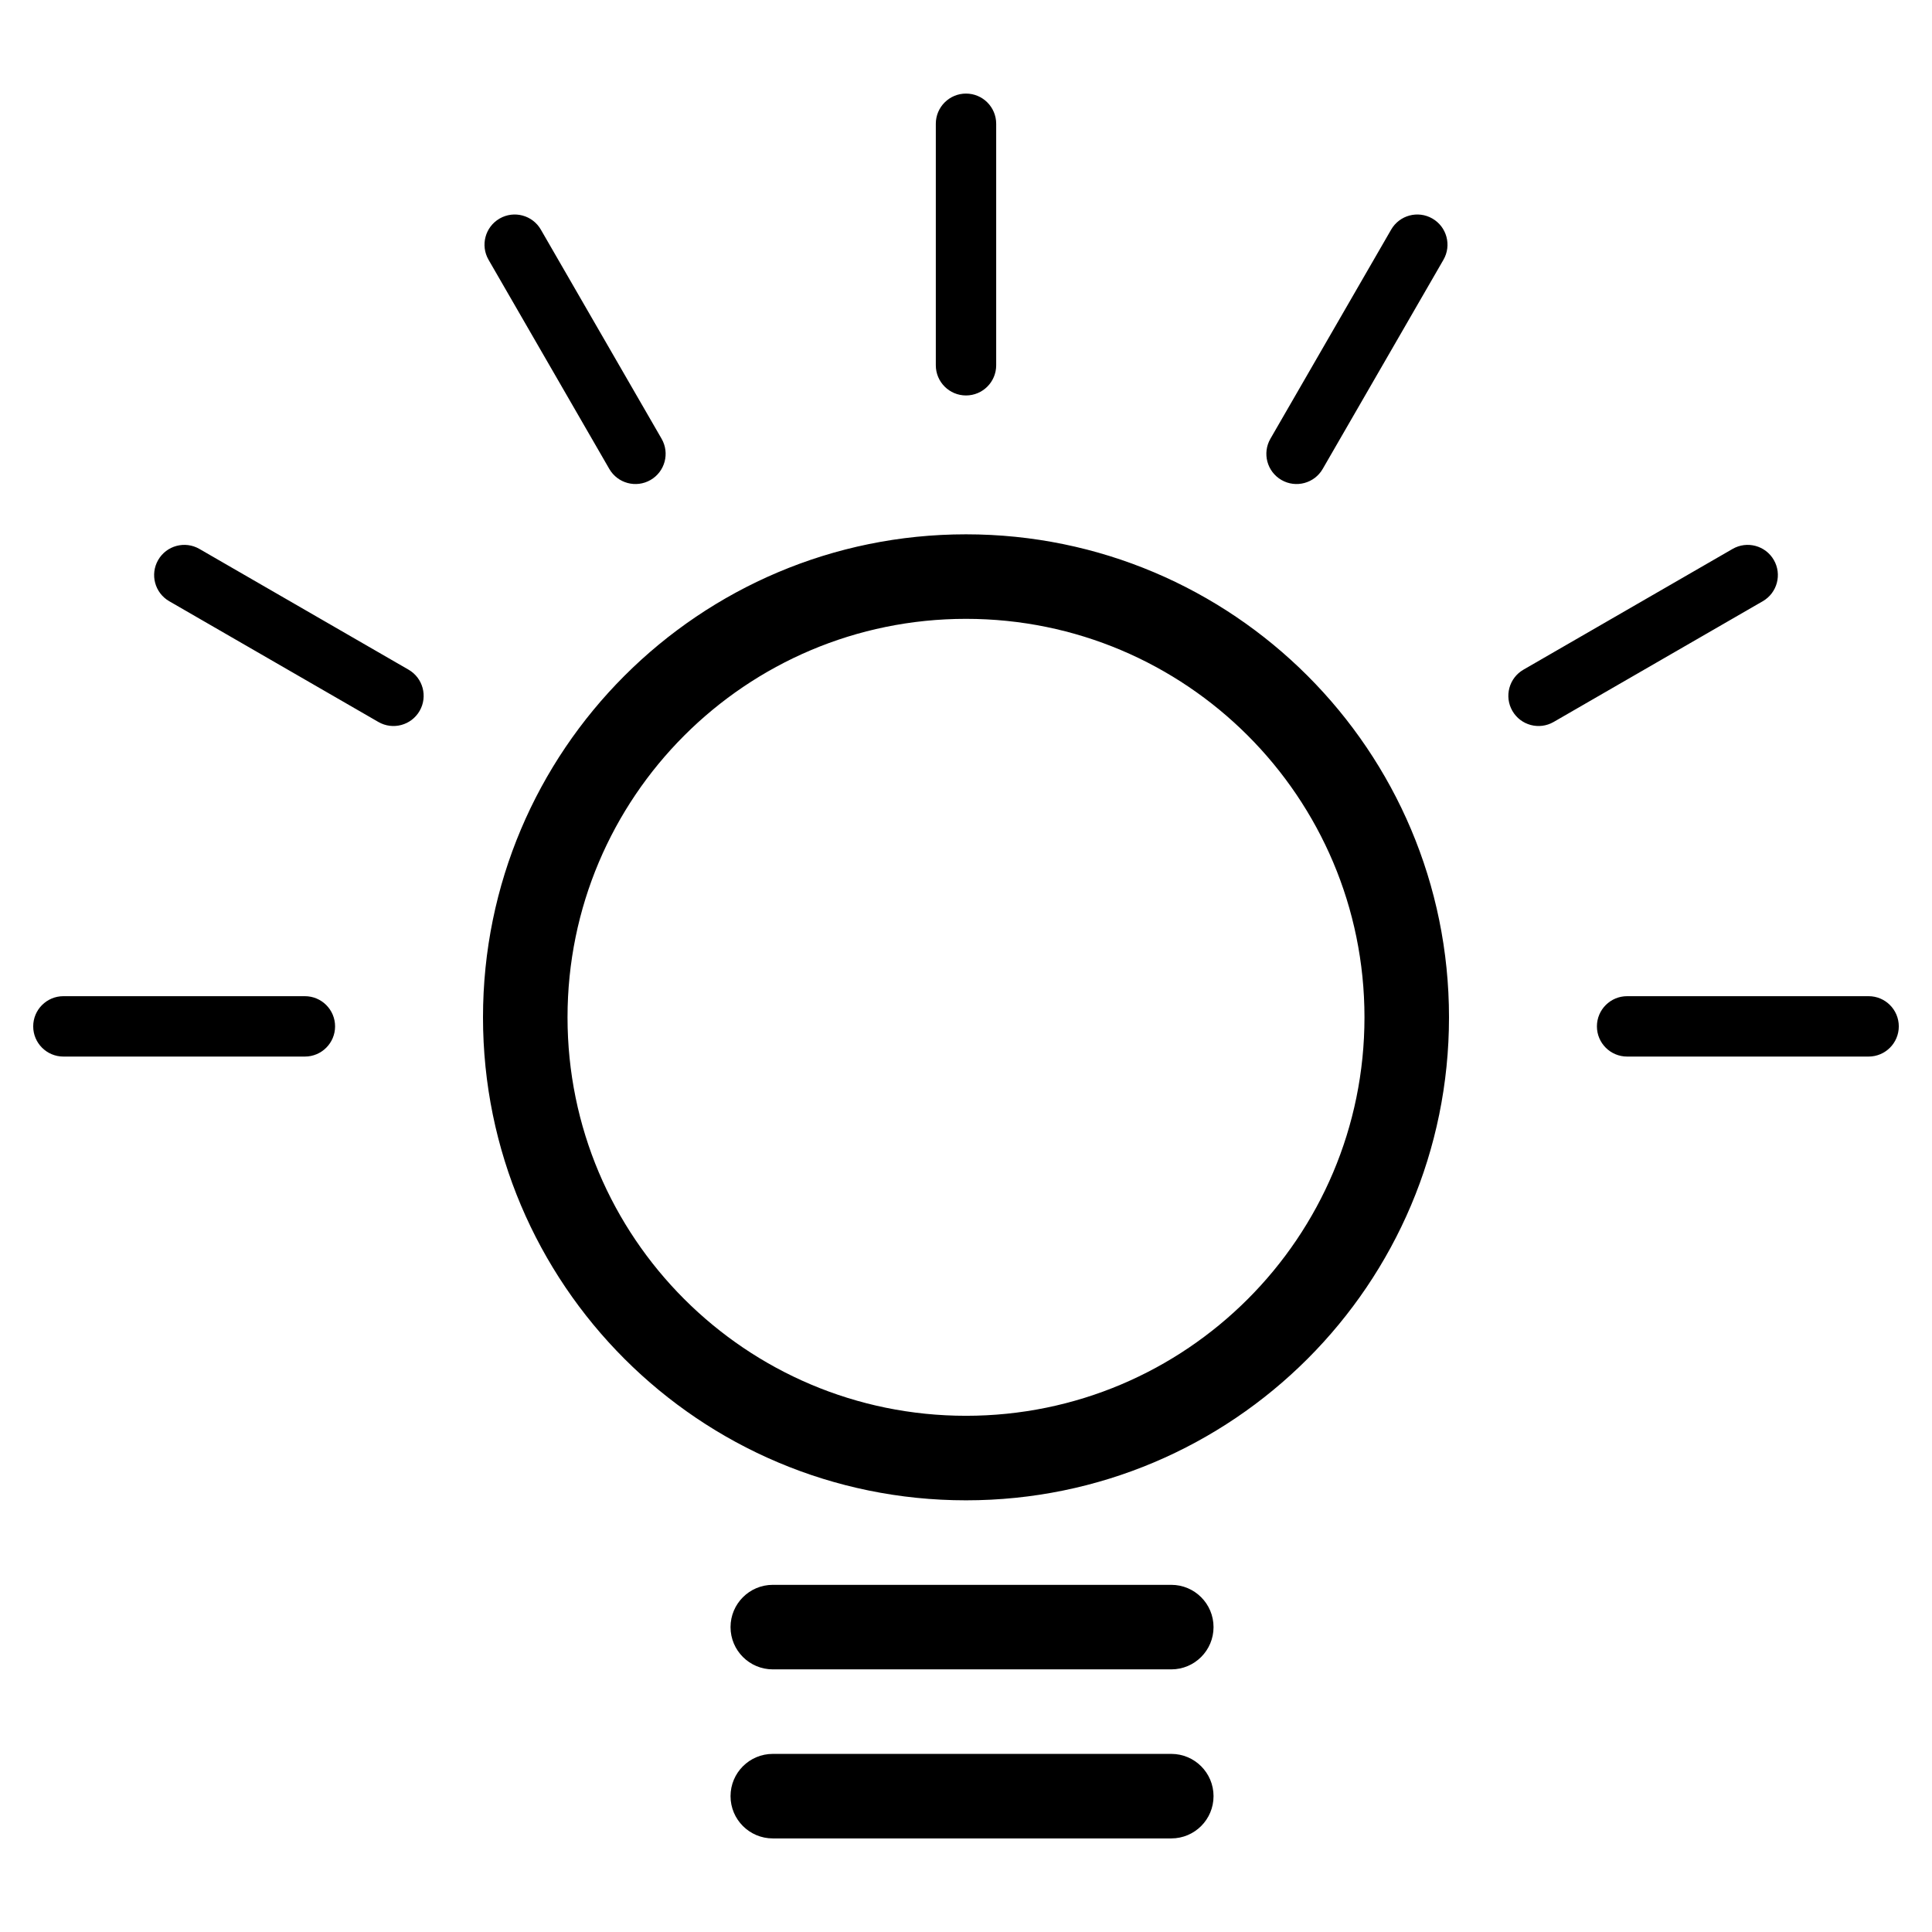
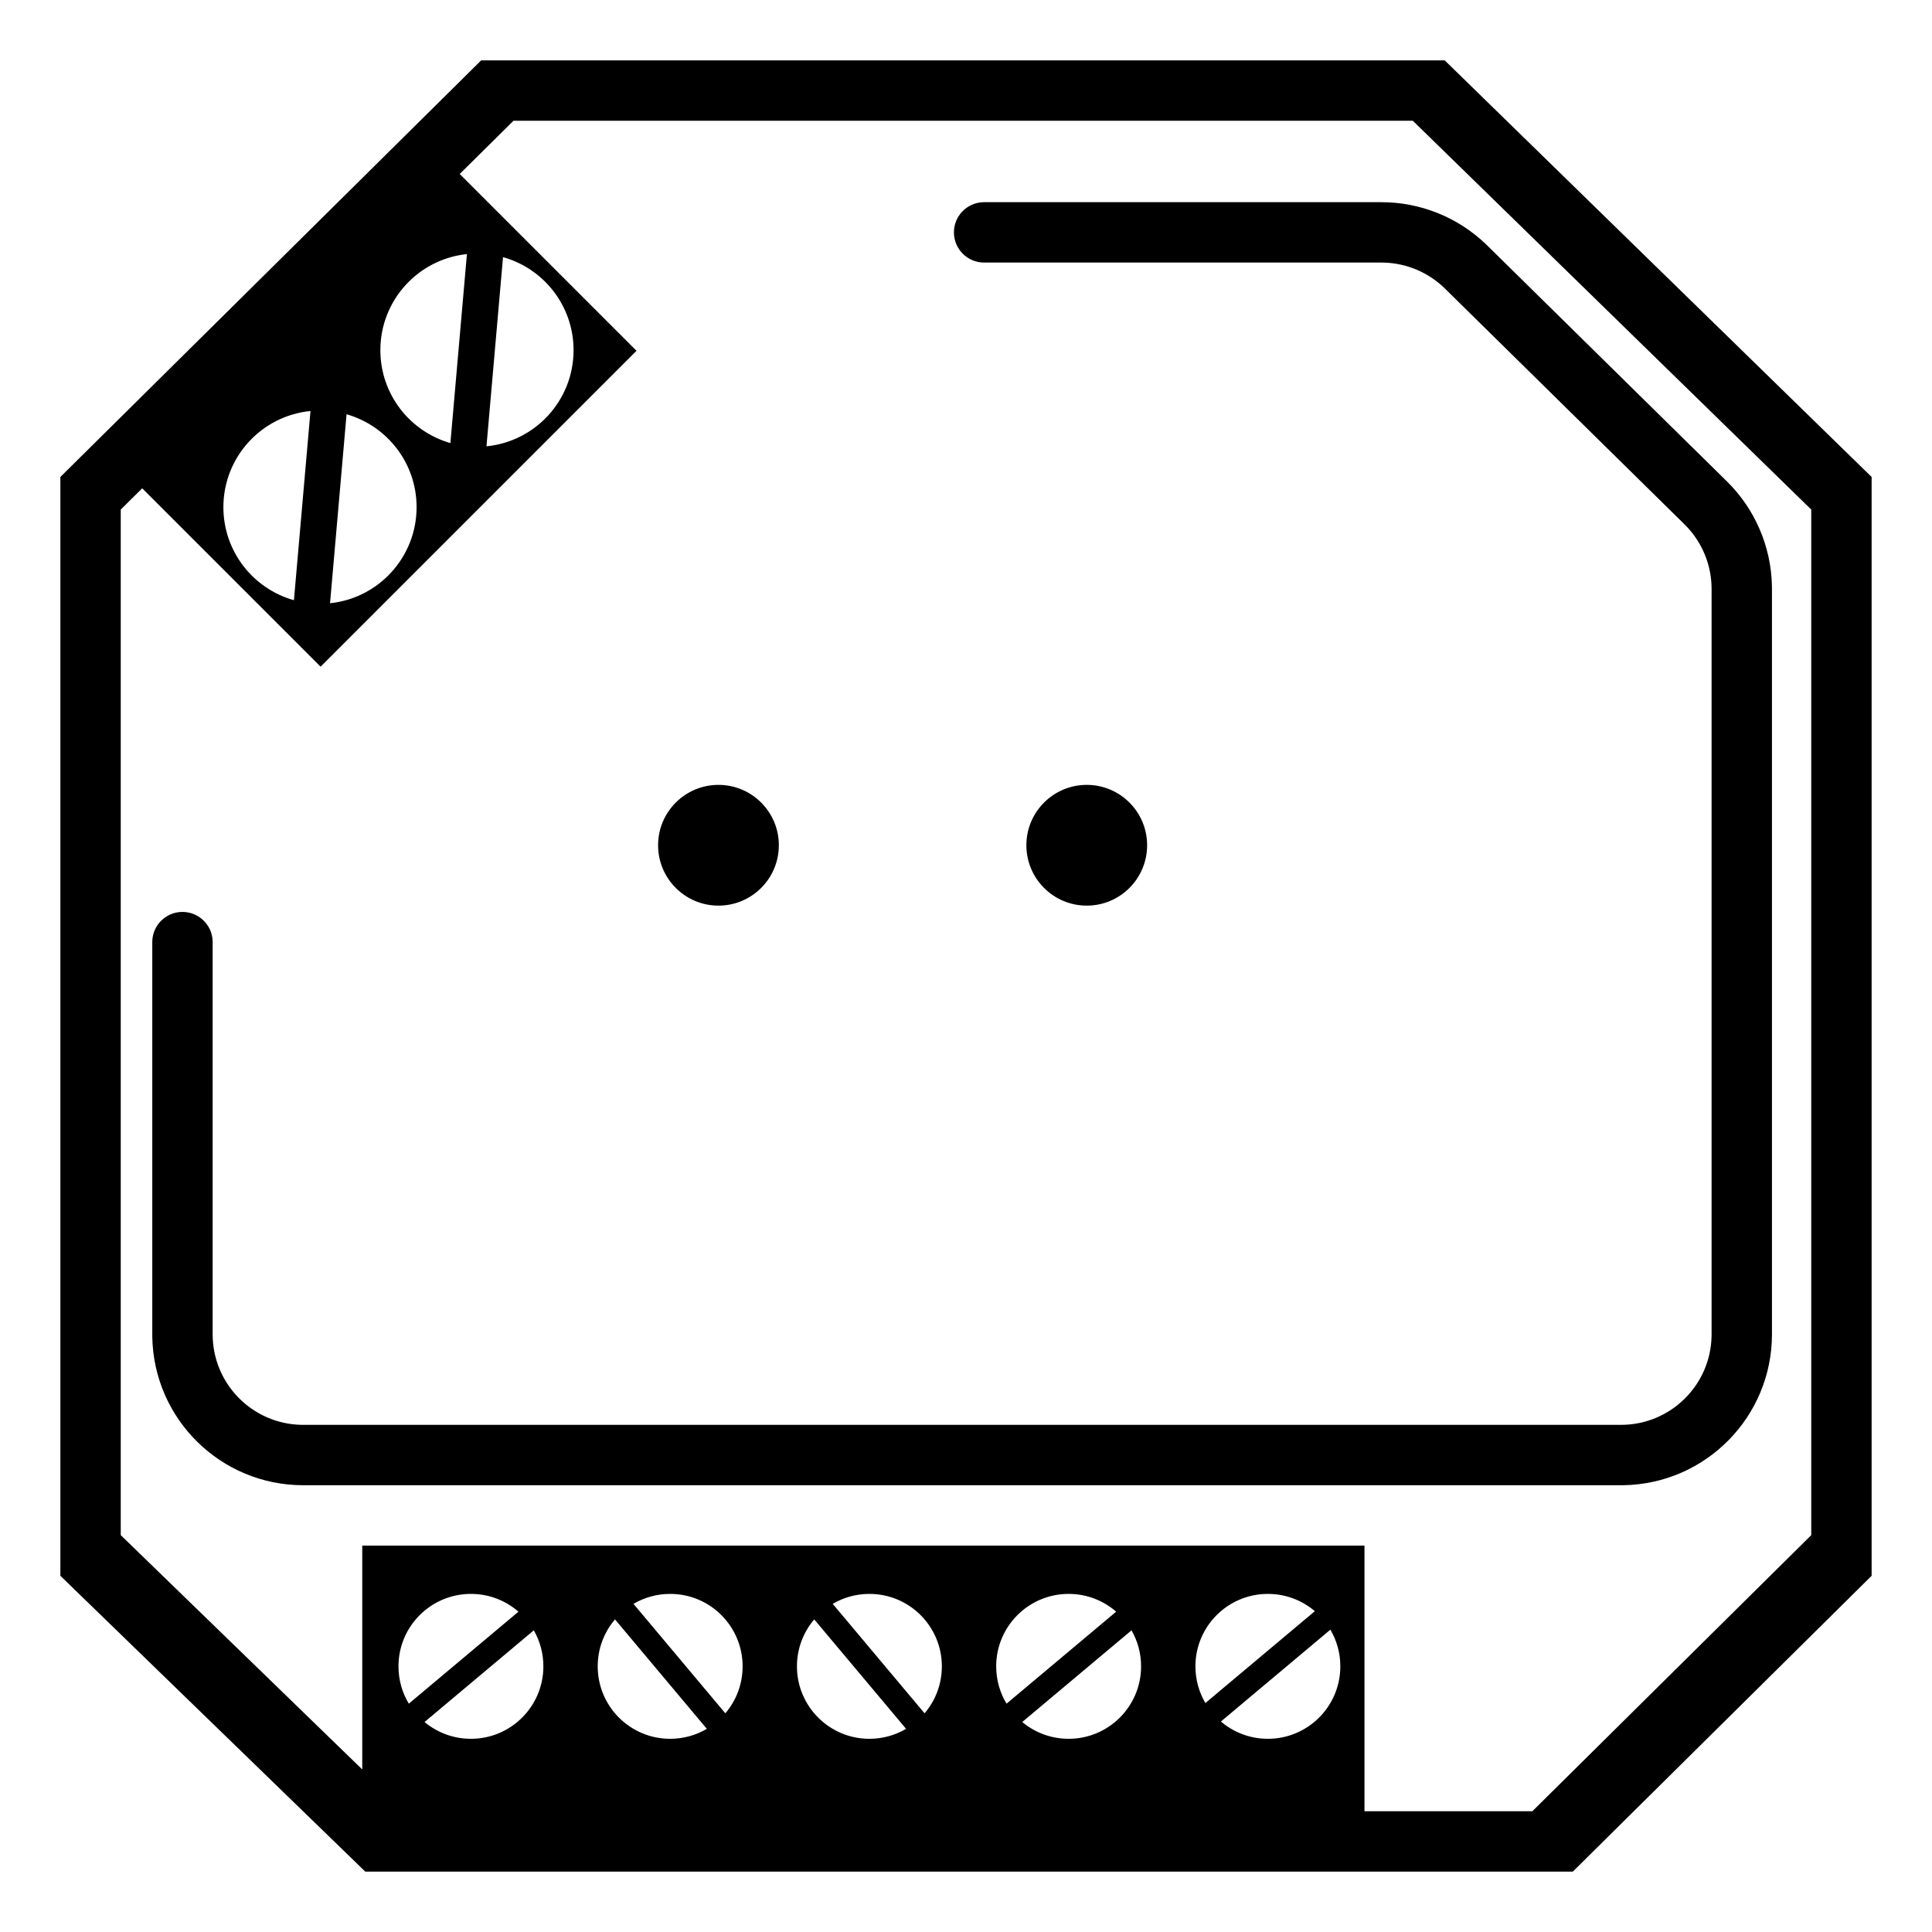
<svg xmlns="http://www.w3.org/2000/svg" width="320px" height="320px" viewBox="0 0 320 320" version="1.1">
-   <g id="images-/-light" stroke="none" stroke-width="1" fill="none" fill-rule="evenodd">
-     <path d="M194,290.5 C197.866,290.5 201,293.634 201,297.5 C201,301.366 197.866,304.5 194,304.5 L128,304.5 C124.134,304.5 121,301.366 121,297.5 C121,293.634 124.134,290.5 128,290.5 L194,290.5 Z M194,262.5 C197.866,262.5 201,265.634 201,269.5 C201,273.366 197.866,276.5 194,276.5 L128,276.5 C124.134,276.5 121,273.366 121,269.5 C121,265.634 124.134,262.5 128,262.5 L194,262.5 Z M160,88.5 C204.183,88.5 240,124.317 240,168.5 C240,212.683 204.183,248.5 160,248.5 C115.817,248.5 80,212.683 80,168.5 C80,124.317 115.817,88.5 160,88.5 Z M160,102.5 C123.549,102.5 94,132.049 94,168.5 C94,204.951 123.549,234.5 160,234.5 C196.451,234.5 226,204.951 226,168.5 C226,132.049 196.451,102.5 160,102.5 Z M309.5,165 C312.261,165 314.5,167.239 314.5,170 C314.5,172.761 312.261,175 309.5,175 L269.5,175 C266.739,175 264.5,172.761 264.5,170 C264.5,167.239 266.739,165 269.5,165 L309.5,165 Z M50.5,165 C53.261,165 55.5,167.239 55.5,170 C55.5,172.761 53.261,175 50.5,175 L10.5,175 C7.739,175 5.5,172.761 5.5,170 C5.5,167.239 7.739,165 10.5,165 L50.5,165 Z M293.801,92.75 C295.182,95.141 294.362,98.199 291.971,99.58 L257.33,119.58 C254.938,120.961 251.88,120.141 250.5,117.75 C249.119,115.359 249.938,112.301 252.33,110.92 L286.971,90.92 C289.362,89.539 292.42,90.359 293.801,92.75 Z M33.029,90.92 L67.67,110.92 C70.062,112.301 70.881,115.359 69.5,117.75 C68.12,120.141 65.062,120.961 62.67,119.58 L28.029,99.58 C25.638,98.199 24.818,95.141 26.199,92.75 C27.58,90.359 30.638,89.539 33.029,90.92 Z M237.25,36.199 C239.641,37.58 240.461,40.638 239.08,43.029 L219.08,77.67 C217.699,80.062 214.641,80.881 212.25,79.5 C209.859,78.12 209.039,75.062 210.42,72.67 L230.42,38.029 C231.801,35.638 234.859,34.818 237.25,36.199 Z M89.58,38.029 L109.58,72.67 C110.961,75.062 110.141,78.12 107.75,79.5 C105.359,80.881 102.301,80.062 100.92,77.67 L80.92,43.029 C79.539,40.638 80.359,37.58 82.75,36.199 C85.141,34.818 88.199,35.638 89.58,38.029 Z M160,15.5 C162.761,15.5 165,17.739 165,20.5 L165,60.5 C165,63.261 162.761,65.5 160,65.5 C157.239,65.5 155,63.261 155,60.5 L155,20.5 C155,17.739 157.239,15.5 160,15.5 Z" id="Combined-Shape" fill="#000000" />
+   <g id="images-/-9101SAC-HP-Switch-Copy" stroke="none" stroke-width="1" fill="none" fill-rule="evenodd">
+     <path d="M239.293,10 L310,79 L310,261 L260.505,310 L60.505,310 L10,261 L10,79 L79.697,10 L239.293,10 Z M234.007,20 L85.051,20 L76.143,28.817 L105.426,58.101 L53.101,110.426 L23.554,80.88 L20,84.4 L20,254.267 L60,293.075 L60,256 L226,256 L226,300 L253.805,300 L300,254.267 L300,84.4 L234.007,20 Z M88.414,270.034 L70.317,285.218 C72.398,286.955 75.077,288 78,288 C84.627,288 90,282.627 90,276 C90,273.828 89.423,271.791 88.414,270.034 Z M99,276 C99,282.627 104.373,288 111,288 C113.217,288 115.293,287.399 117.075,286.351 L101.862,268.221 C100.077,270.316 99,273.032 99,276 Z M132,276 C132,282.627 137.373,288 144,288 C146.217,288 148.293,287.399 150.075,286.351 L134.862,268.221 C133.077,270.316 132,273.032 132,276 Z M187.414,270.034 L169.317,285.218 C171.398,286.955 174.077,288 177,288 C183.627,288 189,282.627 189,276 C189,273.828 188.423,271.791 187.414,270.034 Z M220.351,269.925 L202.221,285.138 C204.316,286.923 207.032,288 210,288 C216.627,288 222,282.627 222,276 C222,273.783 221.399,271.707 220.351,269.925 Z M111,264 C108.783,264 106.707,264.601 104.925,265.649 L120.138,283.779 C121.923,281.684 123,278.968 123,276 C123,269.373 117.627,264 111,264 Z M144,264 C141.783,264 139.707,264.601 137.925,265.649 L153.138,283.779 C154.923,281.684 156,278.968 156,276 C156,269.373 150.627,264 144,264 Z M177,264 C170.373,264 165,269.373 165,276 C165,278.261 165.625,280.376 166.713,282.182 L184.873,266.944 C182.766,265.11 180.013,264 177,264 Z M78,264 C71.373,264 66,269.373 66,276 C66,278.261 66.625,280.376 67.713,282.182 L85.873,266.944 C83.766,265.11 81.013,264 78,264 Z M210,264 C203.373,264 198,269.373 198,276 C198,278.217 198.601,280.293 199.649,282.075 L217.779,266.862 C215.684,265.077 212.968,264 210,264 Z M228.809,33.489 C235.218,33.489 241.376,35.95 246.016,40.353 L246.345,40.671 L286.029,79.729 C290.695,84.322 293.369,90.557 293.488,97.091 L293.492,97.547 L293.492,221 C293.492,234.669 282.522,245.776 268.905,245.997 L268.492,246 L50.221,246 C36.552,246 25.445,235.03 25.224,221.413 L25.221,221 L25.221,156.043 C25.221,153.281 27.459,151.043 30.221,151.043 C32.909,151.043 35.103,153.165 35.216,155.826 L35.221,156.043 L35.221,221 C35.221,229.179 41.768,235.83 49.907,235.997 L50.221,236 L268.492,236 C276.671,236 283.322,229.453 283.489,221.314 L283.492,221 L283.492,97.547 C283.492,93.661 281.984,89.933 279.296,87.142 L279.014,86.856 L239.331,47.798 C236.618,45.129 232.996,43.593 229.202,43.494 L228.809,43.489 L163,43.489 C160.239,43.489 158,41.25 158,38.489 C158,35.8 160.122,33.607 162.783,33.493 L163,33.489 L228.809,33.489 Z M119,130 C124.523,130 129,134.477 129,140 C129,145.523 124.523,150 119,150 C113.477,150 109,145.523 109,140 C109,134.477 113.477,130 119,130 Z M180,130 C185.523,130 190,134.477 190,140 C190,145.523 185.523,150 180,150 C174.477,150 170,145.523 170,140 C170,134.477 174.477,130 180,130 Z M57.401,68.613 L54.664,99.915 C62.718,99.082 69,92.275 69,84 C69,76.69 64.097,70.524 57.401,68.613 Z M51.426,68.076 C43.328,68.867 37,75.695 37,84 C37,91.341 41.944,97.528 48.684,99.411 L51.426,68.076 Z M83.316,42.589 L80.574,73.924 C88.672,73.133 95,66.305 95,58 C95,50.659 90.056,44.472 83.316,42.589 Z M77.336,42.085 C69.282,42.918 63,49.725 63,58 C63,65.31 67.903,71.476 74.599,73.387 L77.336,42.085 Z" id="Combined-Shape" fill="#000000" fill-rule="nonzero" />
  </g>
</svg>
